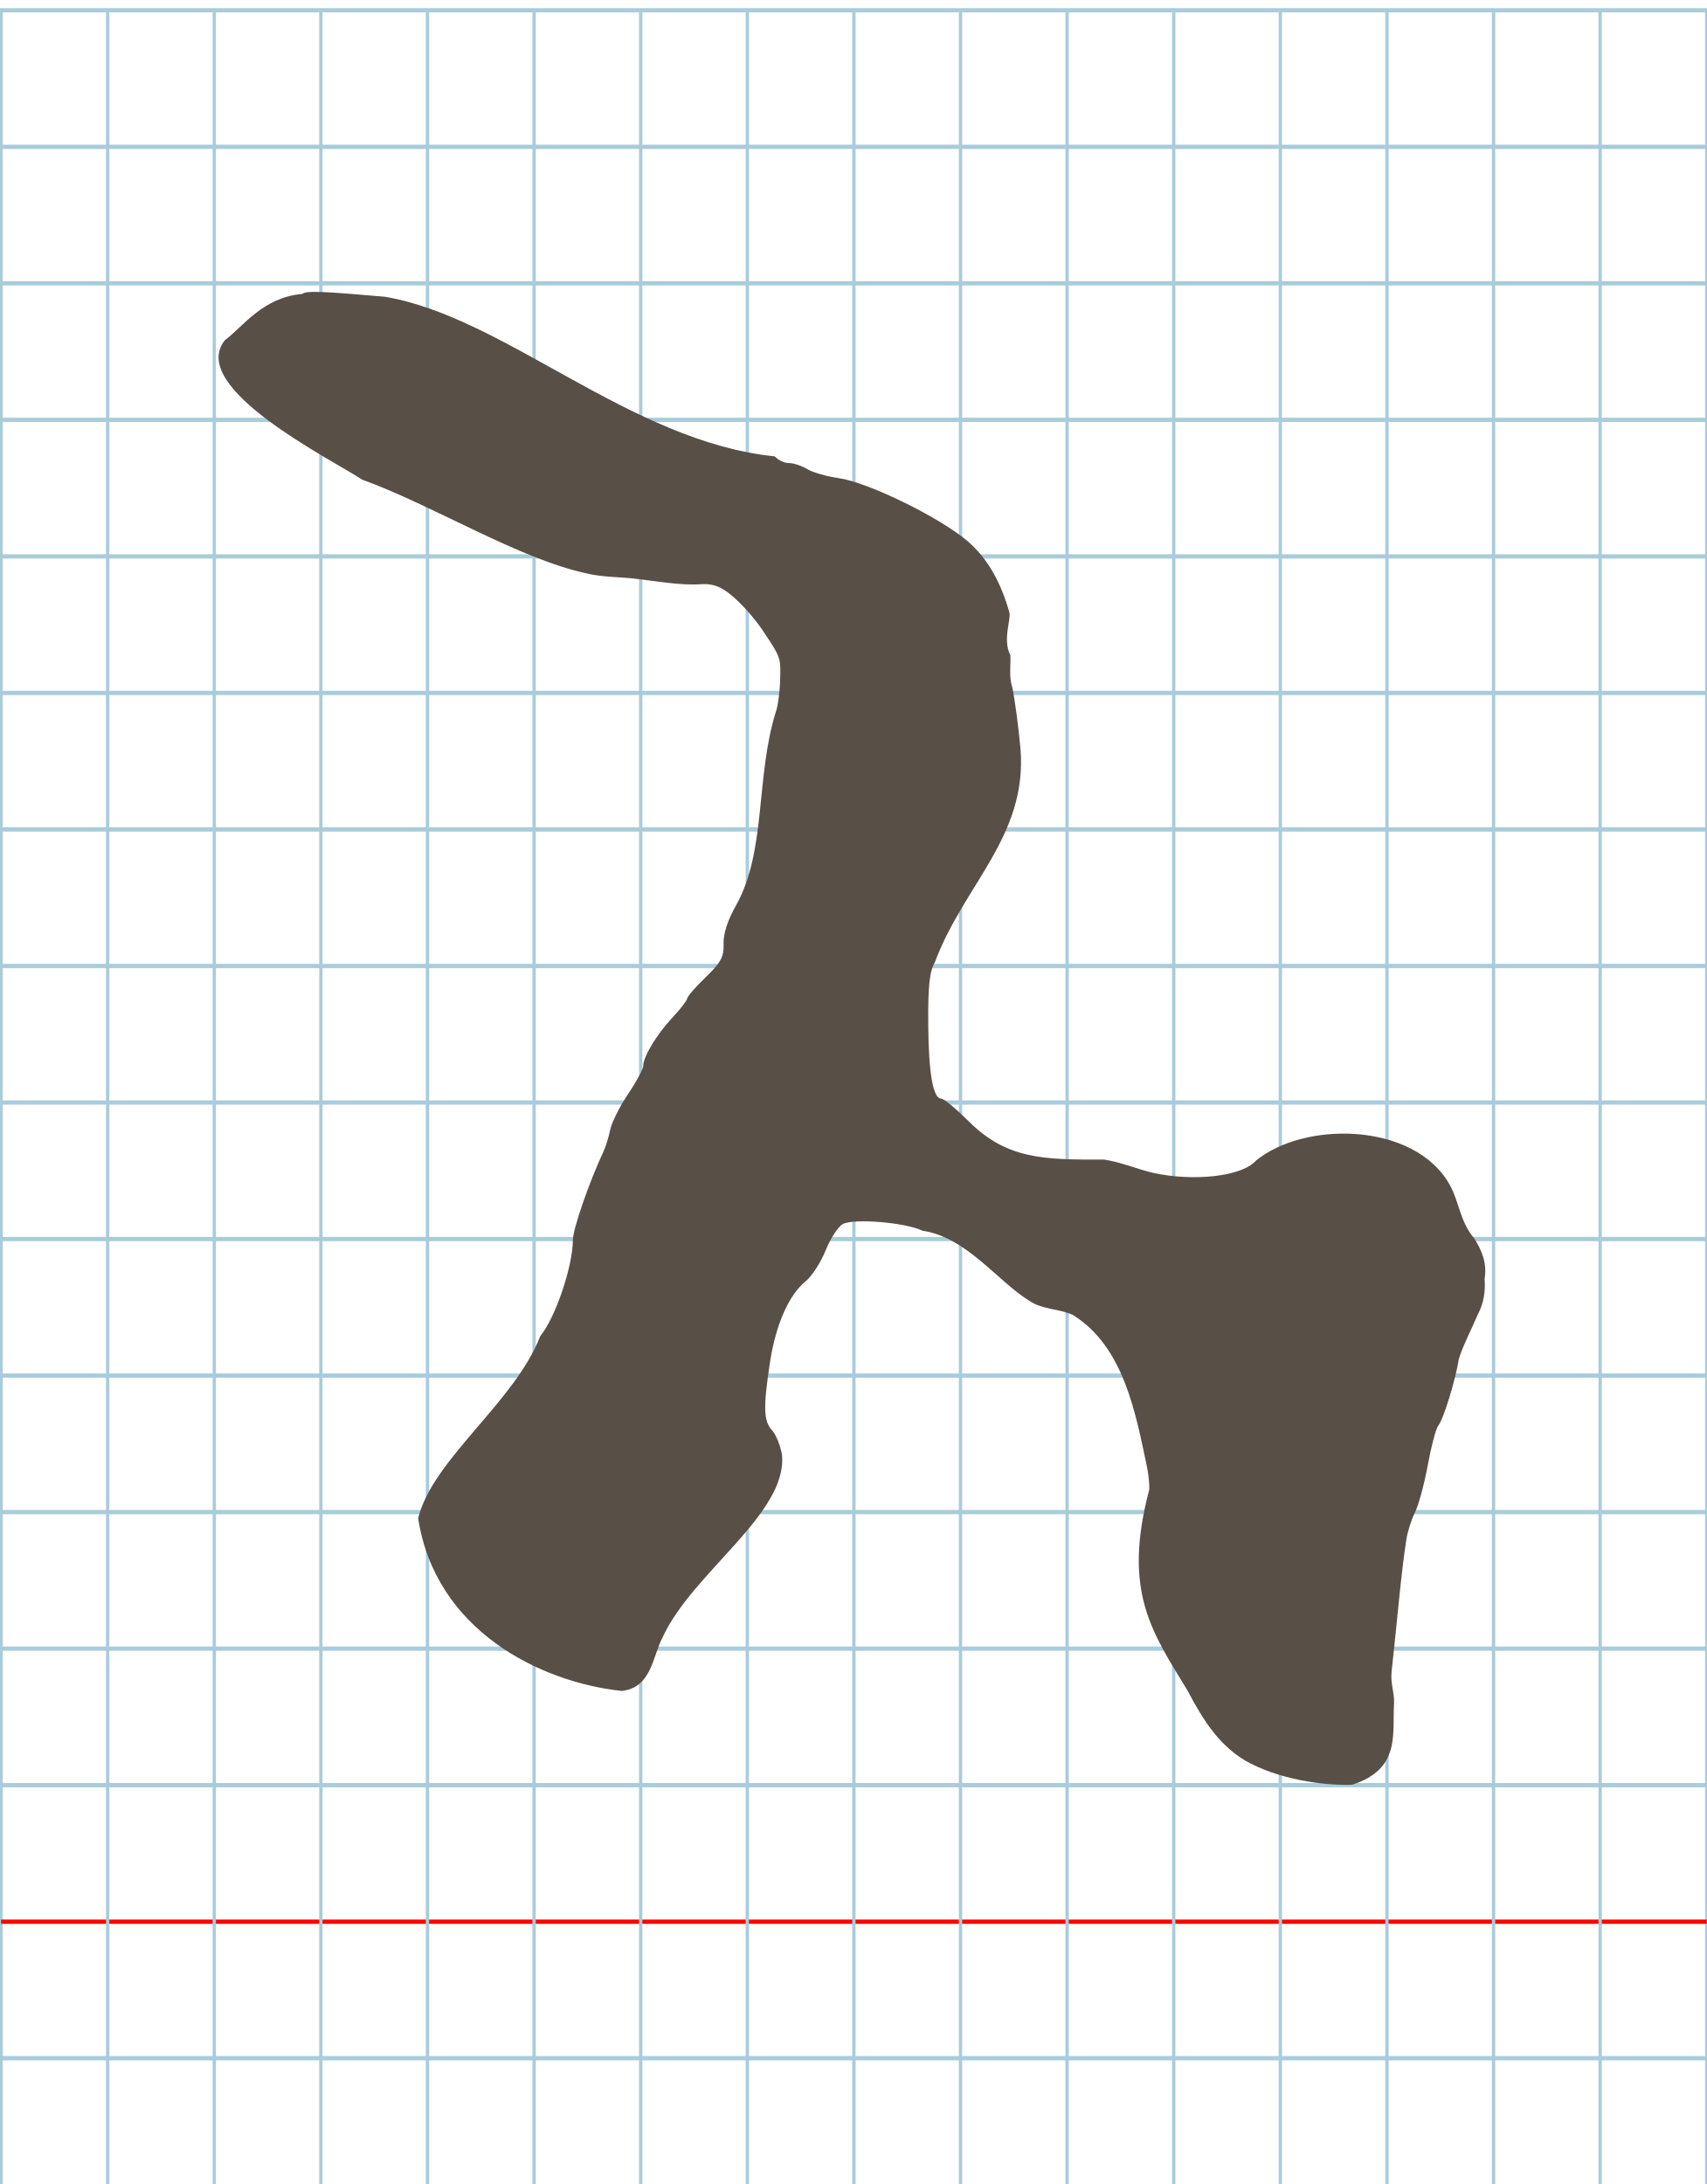
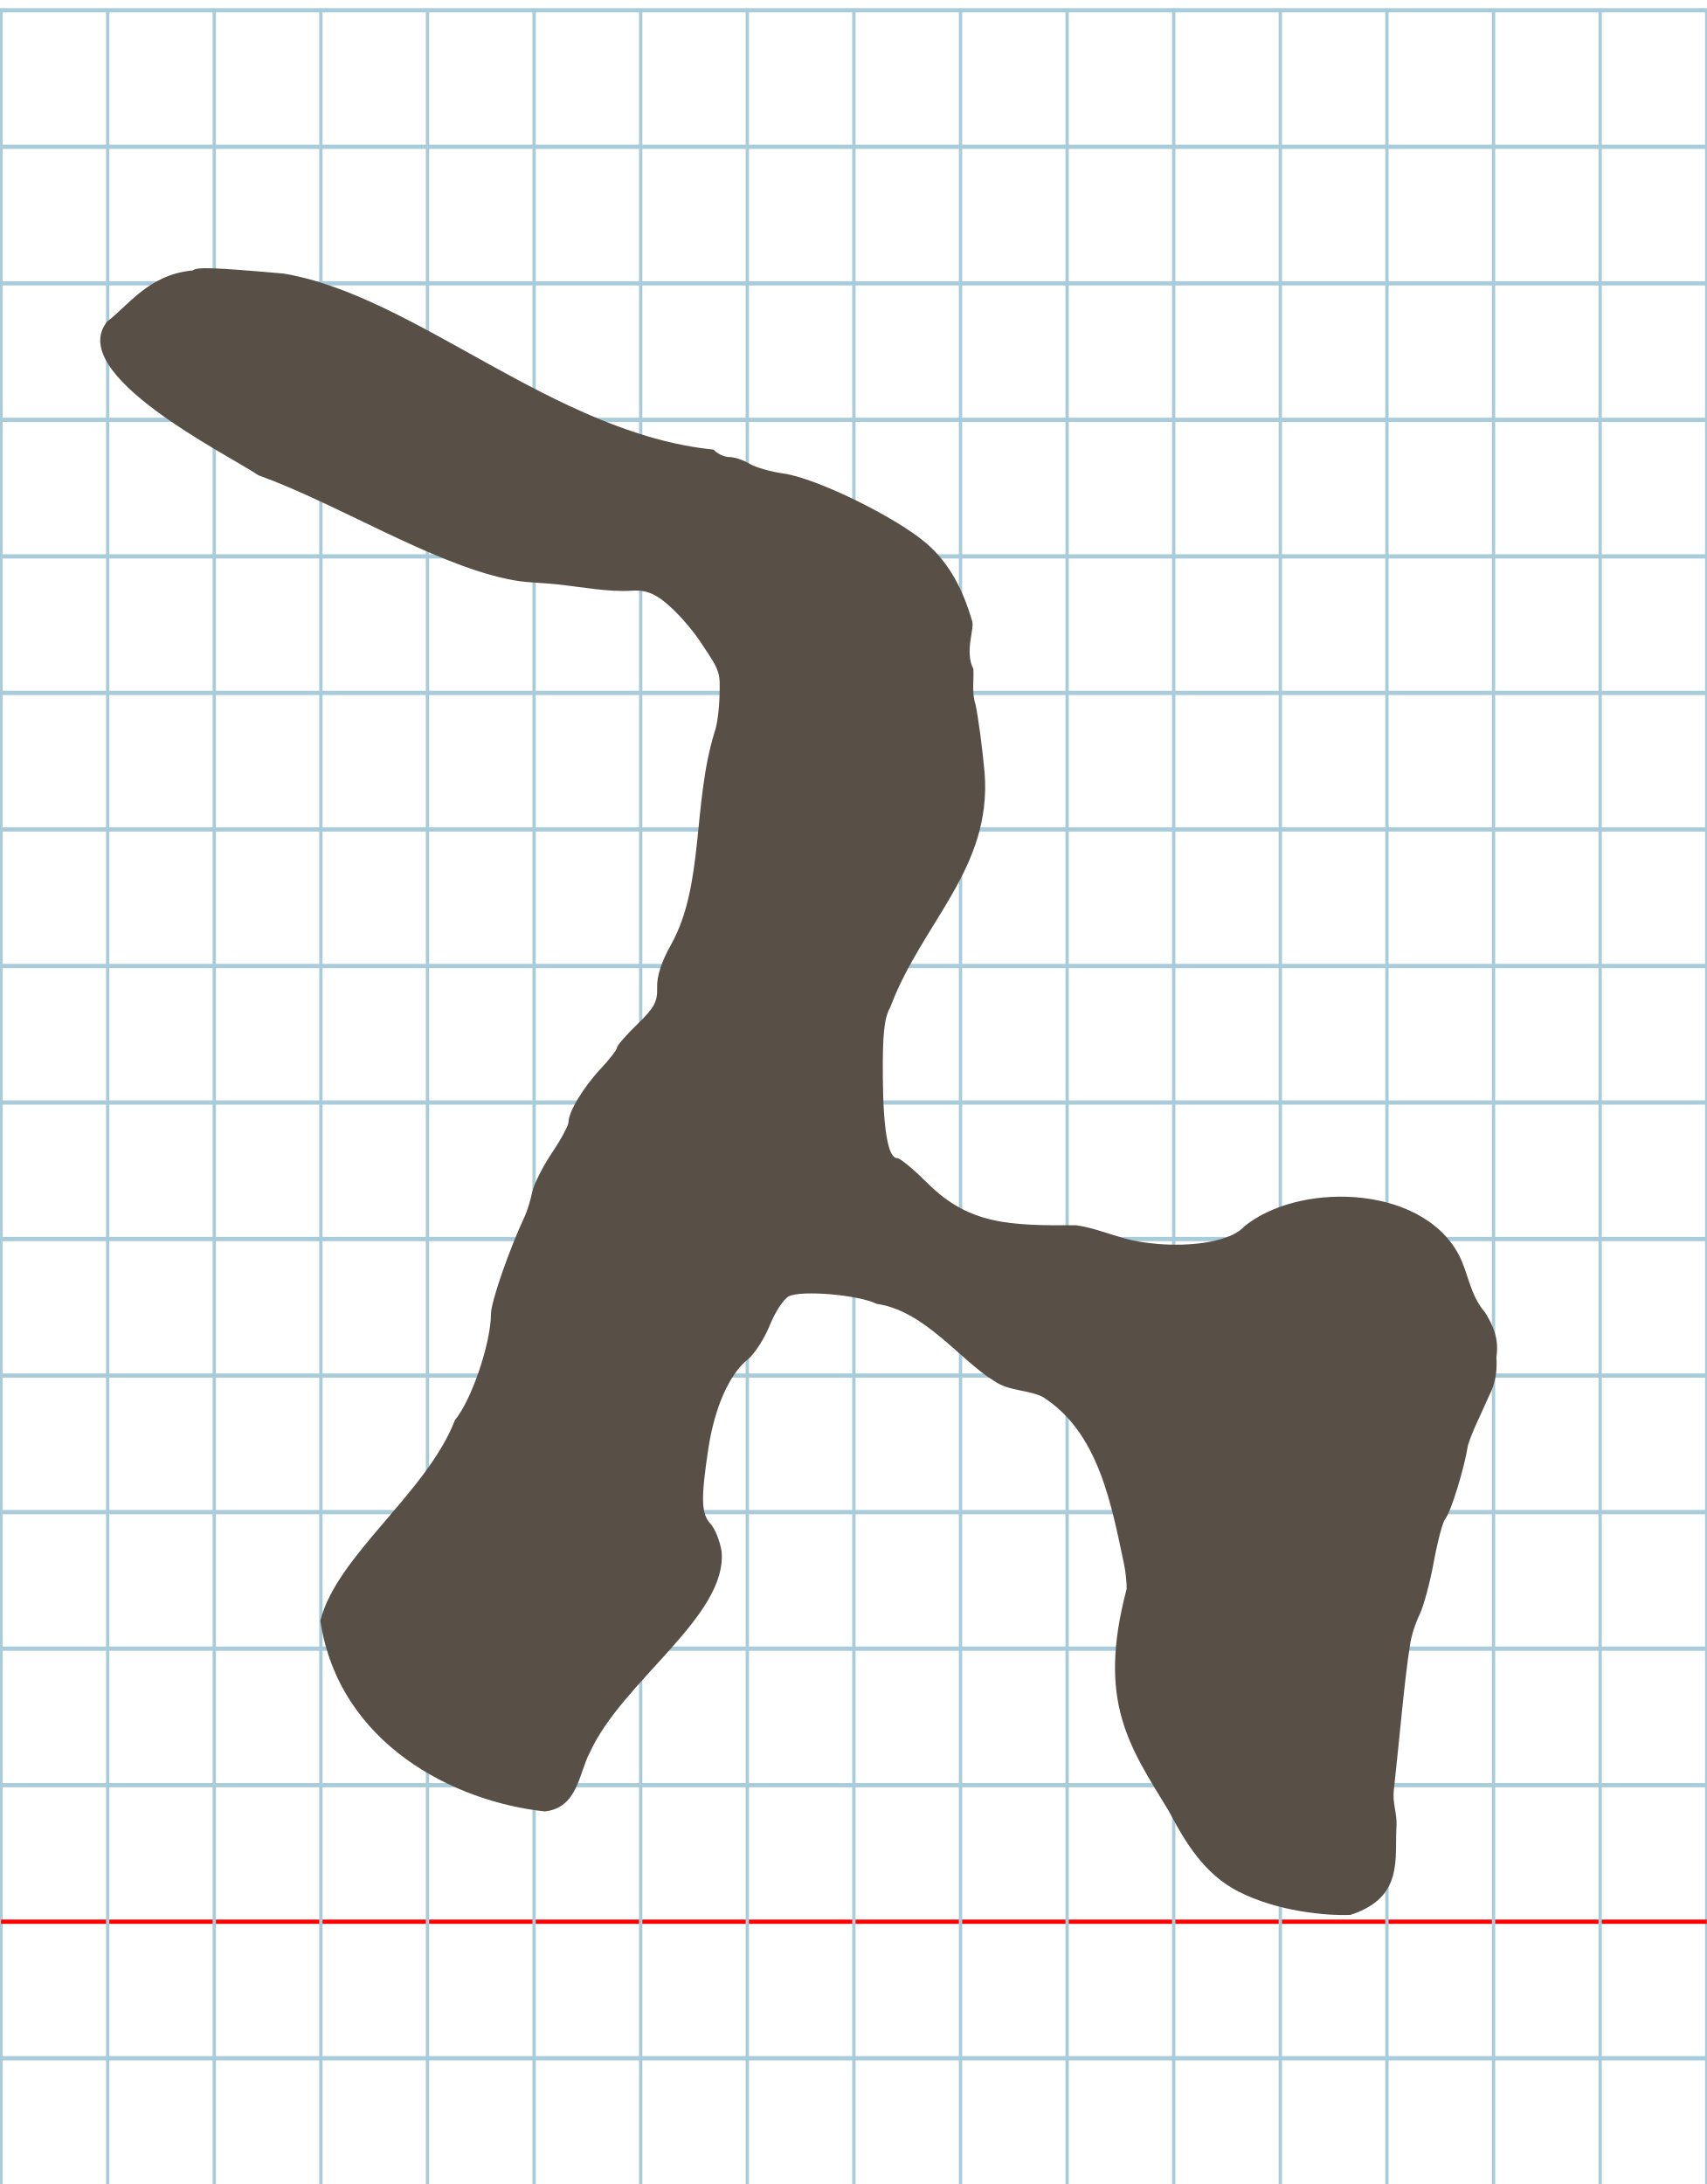
<svg xmlns="http://www.w3.org/2000/svg" version="1.1" id="Layer_1" x="0px" y="0px" width="800" height="1024" viewBox="0 0 800 1024" enable-background="new 0 0 512 512" xml:space="preserve">
  <defs id="defs70" />
-   <g id="Grid" transform="matrix(1.561992,0,0,2.000458,0.5001953,4.813853)">
+   <g id="Grid" transform="matrix(1.561992,0,0,2.000458,0.5001953,4.813806)">
    <rect x="0" stroke-miterlimit="10" width="512" height="512" id="rect4" y="0" style="fill:none;stroke:#a9ccdb;stroke-miterlimit:10" />
    <line stroke-miterlimit="10" x1="0" y1="32" x2="512" y2="32" id="line6" style="fill:none;stroke:#a9ccdb;stroke-miterlimit:10" />
    <line stroke-miterlimit="10" x1="0" y1="64" x2="512" y2="64" id="line8" style="fill:none;stroke:#a9ccdb;stroke-miterlimit:10" />
    <line stroke-miterlimit="10" x1="0" y1="96" x2="512" y2="96" id="line10" style="fill:none;stroke:#a9ccdb;stroke-miterlimit:10" />
    <line stroke-miterlimit="10" x1="0" y1="128" x2="512" y2="128" id="line12" style="fill:none;stroke:#a9ccdb;stroke-miterlimit:10" />
    <line stroke-miterlimit="10" x1="0" y1="160" x2="512" y2="160" id="line14" style="fill:none;stroke:#a9ccdb;stroke-miterlimit:10" />
    <line stroke-miterlimit="10" x1="0" y1="192" x2="512" y2="192" id="line16" style="fill:none;stroke:#a9ccdb;stroke-miterlimit:10" />
    <line stroke-miterlimit="10" x1="0" y1="224" x2="512" y2="224" id="line18" style="fill:none;stroke:#a9ccdb;stroke-miterlimit:10" />
    <line stroke-miterlimit="10" x1="0" y1="256" x2="512" y2="256" id="line20" style="fill:none;stroke:#a9ccdb;stroke-miterlimit:10" />
    <line stroke-miterlimit="10" x1="0" y1="288" x2="512" y2="288" id="line22" style="fill:none;stroke:#a9ccdb;stroke-miterlimit:10" />
    <line stroke-miterlimit="10" x1="0" y1="320" x2="512" y2="320" id="line24" style="fill:none;stroke:#a9ccdb;stroke-miterlimit:10" />
    <line stroke-miterlimit="10" x1="0" y1="352" x2="512" y2="352" id="line26" style="fill:none;stroke:#a9ccdb;stroke-miterlimit:10" />
    <line stroke-miterlimit="10" x1="0" y1="384" x2="512" y2="384" id="line28" style="fill:none;stroke:#a9ccdb;stroke-miterlimit:10" />
    <line stroke-miterlimit="10" x1="0" y1="416" x2="512" y2="416" id="line30" style="fill:none;stroke:#a9ccdb;stroke-miterlimit:10" />
    <line stroke-miterlimit="10" x1="0" y1="448" x2="512" y2="448" id="line32" style="fill:none;stroke:#ff0000;stroke-miterlimit:10" />
    <line stroke-miterlimit="10" x1="0" y1="480" x2="512" y2="480" id="line34" style="fill:none;stroke:#a9ccdb;stroke-miterlimit:10" />
    <line stroke-miterlimit="10" x1="32" y1="0" x2="32" y2="512" id="line36" style="fill:none;stroke:#a9ccdb;stroke-miterlimit:10" />
    <line stroke-miterlimit="10" x1="64" y1="0" x2="64" y2="512" id="line38" style="fill:none;stroke:#a9ccdb;stroke-miterlimit:10" />
    <line stroke-miterlimit="10" x1="96" y1="0" x2="96" y2="512" id="line40" style="fill:none;stroke:#a9ccdb;stroke-miterlimit:10" />
    <line stroke-miterlimit="10" x1="128" y1="0" x2="128" y2="512" id="line42" style="fill:none;stroke:#a9ccdb;stroke-miterlimit:10" />
    <line stroke-miterlimit="10" x1="160" y1="0" x2="160" y2="512" id="line44" style="fill:none;stroke:#a9ccdb;stroke-miterlimit:10" />
    <line stroke-miterlimit="10" x1="192" y1="0" x2="192" y2="512" id="line46" style="fill:none;stroke:#a9ccdb;stroke-miterlimit:10" />
    <line stroke-miterlimit="10" x1="224" y1="0" x2="224" y2="512" id="line48" style="fill:none;stroke:#a9ccdb;stroke-miterlimit:10" />
    <line stroke-miterlimit="10" x1="256" y1="0" x2="256" y2="512" id="line50" style="fill:none;stroke:#a9ccdb;stroke-miterlimit:10" />
    <line stroke-miterlimit="10" x1="288" y1="0" x2="288" y2="512" id="line52" style="fill:none;stroke:#a9ccdb;stroke-miterlimit:10" />
    <line stroke-miterlimit="10" x1="320" y1="0" x2="320" y2="512" id="line54" style="fill:none;stroke:#a9ccdb;stroke-miterlimit:10" />
    <line stroke-miterlimit="10" x1="352" y1="0" x2="352" y2="512" id="line56" style="fill:none;stroke:#a9ccdb;stroke-miterlimit:10" />
    <line stroke-miterlimit="10" x1="384" y1="0" x2="384" y2="512" id="line58" style="fill:none;stroke:#a9ccdb;stroke-miterlimit:10" />
    <line stroke-miterlimit="10" x1="416" y1="0" x2="416" y2="512" id="line60" style="fill:none;stroke:#a9ccdb;stroke-miterlimit:10" />
    <line stroke-miterlimit="10" x1="448" y1="0" x2="448" y2="512" id="line62" style="fill:none;stroke:#a9ccdb;stroke-miterlimit:10" />
    <line stroke-miterlimit="10" x1="480" y1="0" x2="480" y2="512" id="line64" style="fill:none;stroke:#a9ccdb;stroke-miterlimit:10" />
  </g>
-   <path style="fill:#584f47" d="m 141.786,137.796 c -18.71,1.715 -27.518,15.099 -36.359,21.713 -17.821,22.38 50.509,56.117 64.374,65.38 33.102,11.915 73.497,37.267 105.623,44.044 7.122,1.638 13.979,1.536 20.677,2.229 11.017,1.138 22.134,3.414 32.466,2.765 3.919,-0.243 7.692,0.183 12.465,3.675 7.626,5.653 14.931,15.196 17.835,19.902 7.483,10.994 7.142,11.774 6.916,21.131 -0.141,5.858 -1.066,12.722 -2.056,15.253 -9.503,30.601 -4.358,65.037 -18.529,90.45 -4.007,7.04 -6.092,13.426 -5.933,18.173 0.204,6.106 -1.188,8.704 -8.408,15.684 -4.759,4.601 -8.653,9.076 -8.653,9.944 0,0.868 -3.121,4.911 -6.935,8.985 -7.375,7.877 -13.682,18.326 -13.682,22.669 0,1.447 -3.202,7.389 -7.116,13.204 -3.914,5.815 -7.679,13.334 -8.367,16.708 -0.688,3.375 -2.083,7.912 -3.1,10.082 -6.731,14.366 -14.386,36.472 -14.394,41.565 -0.019,12.366 -8.289,36.745 -15.285,45.061 -11.952,31.005 -50.446,57.749 -57.261,85.401 7.967,52.5 57.072,76.913 95.384,80.996 14.16,-1.402 14.575,-16.537 19.19,-25.013 13.752,-30.34 58.701,-58.094 56.013,-85.627 -0.743,-4.445 -2.861,-9.68 -4.707,-11.633 -3.955,-4.183 -4.139,-10.724 -0.903,-31.939 2.67,-17.504 8.857,-31.508 16.73,-37.874 2.888,-2.335 7.106,-8.871 9.374,-14.525 2.268,-5.654 5.911,-11.198 8.097,-12.321 5.309,-2.728 29.604,-0.659 37.334,3.179 20.468,2.93 35.347,23.847 49.945,32.779 6.323,4.372 14.33,3.695 20.593,6.742 23.955,14.952 29.402,46.364 34.677,71.221 0.689,3.256 1.173,8 1.076,10.542 -12.738,48.072 1.375,67.003 17.946,94.324 7.308,13.903 15.314,26.851 29.509,34.174 16.974,8.608 37.593,10.387 47.694,9.957 22.888,-7.378 18.711,-23.932 19.618,-38.022 0.223,-5.315 -1.779,-9.416 -1.147,-15.066 2.507,-22.407 4.399,-46.021 6.876,-61.61 0.468,-3.541 2.272,-9.304 4.008,-12.807 1.736,-3.503 4.476,-13.602 6.089,-22.443 1.612,-8.841 3.82,-17.128 4.906,-18.416 2.365,-2.805 8.037,-21.186 9.643,-31.253 1.833,-6.09 5.823,-13.682 8.841,-20.756 3.073,-5.848 3.604,-11.246 3.246,-16.802 1.242,-7.766 -1.545,-13.62 -4.809,-18.887 -6.64,-7.8 -7.004,-16.568 -11.194,-24.555 -8.188,-15.415 -25.986,-23.178 -44.505,-24.476 -17.36,-1.216 -35.352,3.248 -46.654,12.417 -6.757,7.669 -29.412,9.862 -48.179,5.834 -8.067,-1.956 -15.478,-5.179 -23.251,-6.284 -27.894,0.135 -45.418,-0.116 -63.129,-17.765 -5.557,-5.518 -11.695,-10.786 -13.073,-10.786 -3.804,0 -5.908,-11.913 -6.077,-34.409 -0.139,-18.494 0.57,-25.131 3.176,-29.73 13.529,-36.14 43.284,-58.883 40.094,-99.706 -0.921,-10.287 -2.664,-23.353 -3.874,-29.035 -1.642,-4.929 -0.646,-10.237 -0.891,-15.042 -3.762,-7.149 0.388,-16.793 -0.452,-20.06 -3.992,-13.833 -9.752,-24.843 -19.547,-33.364 -13.212,-11.277 -46.853,-27.71 -60.672,-29.637 -5.521,-0.77 -12.093,-2.663 -14.605,-4.206 -2.511,-1.544 -6.341,-2.806 -8.509,-2.806 -2.169,0 -5.172,-1.417 -6.673,-3.149 -67.976,-6.905 -126.631,-65.468 -182.858,-74.843 -29.786,-2.622 -36.832,-2.865 -38.63,-1.333 z" id="path3768" />
+   <path style="fill:#584f47" d="m 90.34,126.797 c -20.633,1.891 -30.346,16.655 -40.096,23.95 -19.652,24.686 55.699,61.899 70.989,72.117 36.504,13.143 81.05,41.107 116.477,48.582 7.854,1.807 15.416,1.695 22.801,2.458 12.149,1.255 24.408,3.766 35.802,3.05 4.322,-0.268 8.483,0.202 13.746,4.053 8.41,6.236 16.465,16.762 19.668,21.953 8.252,12.127 7.876,12.987 7.627,23.308 -0.156,6.461 -1.176,14.032 -2.267,16.825 -10.48,33.754 -4.806,71.738 -20.433,99.77 -4.419,7.765 -6.718,14.81 -6.543,20.045 0.226,6.736 -1.31,9.601 -9.272,17.3 -5.248,5.075 -9.542,10.011 -9.542,10.969 0,0.958 -3.441,5.417 -7.647,9.91 -8.133,8.689 -15.088,20.214 -15.088,25.005 0,1.596 -3.531,8.15 -7.847,14.565 -4.316,6.414 -8.468,14.707 -9.226,18.43 -0.759,3.722 -2.297,8.727 -3.419,11.121 -7.422,15.846 -15.865,40.23 -15.873,45.848 -0.021,13.64 -9.141,40.532 -16.856,49.704 -13.18,34.199 -55.63,63.7 -63.145,94.2 8.786,57.91 62.937,84.839 105.186,89.342 15.616,-1.547 16.073,-18.241 21.162,-27.591 15.165,-33.467 64.734,-64.08 61.769,-94.45 -0.819,-4.903 -3.155,-10.677 -5.191,-12.832 -4.361,-4.614 -4.565,-11.829 -0.996,-35.23 2.945,-19.307 9.767,-34.755 18.449,-41.776 3.184,-2.575 7.836,-9.785 10.337,-16.021 2.501,-6.236 6.519,-12.352 8.929,-13.591 5.854,-3.009 32.646,-0.727 41.17,3.506 22.571,3.232 38.979,26.304 55.078,36.157 6.973,4.822 15.803,4.076 22.71,7.436 26.416,16.493 32.424,51.141 38.241,78.56 0.76,3.592 1.294,8.824 1.186,11.628 -14.047,53.025 1.516,73.907 19.79,104.044 8.058,15.335 16.887,29.617 32.542,37.696 18.718,9.495 41.456,11.457 52.595,10.983 25.24,-8.138 20.634,-26.398 21.634,-41.94 0.246,-5.862 -1.962,-10.387 -1.264,-16.618 2.765,-24.715 4.851,-50.763 7.582,-67.959 0.516,-3.906 2.505,-10.262 4.42,-14.126 1.915,-3.864 4.936,-15.004 6.714,-24.756 1.778,-9.752 4.213,-18.893 5.41,-20.314 2.608,-3.094 8.863,-23.369 10.634,-34.473 2.021,-6.717 6.422,-15.092 9.749,-22.895 3.389,-6.451 3.974,-12.404 3.579,-18.534 1.37,-8.566 -1.704,-15.023 -5.303,-20.834 -7.323,-8.604 -7.724,-18.275 -12.344,-27.086 -9.029,-17.004 -28.657,-25.567 -49.078,-26.998 -19.144,-1.342 -38.985,3.583 -51.449,13.696 -7.452,8.46 -32.434,10.878 -53.13,6.435 -8.896,-2.158 -17.069,-5.712 -25.64,-6.931 -30.761,0.148 -50.086,-0.128 -69.617,-19.595 -6.128,-6.086 -12.897,-11.897 -14.416,-11.897 -4.195,0 -6.515,-13.141 -6.701,-37.954 -0.153,-20.399 0.629,-27.721 3.502,-32.793 14.919,-39.864 47.732,-64.951 44.215,-109.98 -1.016,-11.347 -2.938,-25.759 -4.272,-32.027 -1.81,-5.437 -0.713,-11.292 -0.983,-16.592 -4.149,-7.885 0.428,-18.523 -0.498,-22.127 -4.402,-15.259 -10.755,-27.403 -21.556,-36.802 -14.57,-12.439 -51.667,-30.565 -66.907,-32.691 -6.089,-0.849 -13.336,-2.937 -16.106,-4.64 -2.769,-1.703 -6.992,-3.096 -9.384,-3.096 -2.392,0 -5.703,-1.563 -7.359,-3.473 -74.961,-7.617 -139.644,-72.214 -201.649,-82.555 -32.847,-2.892 -40.617,-3.16 -42.6,-1.47 z" id="path3768" />
</svg>
